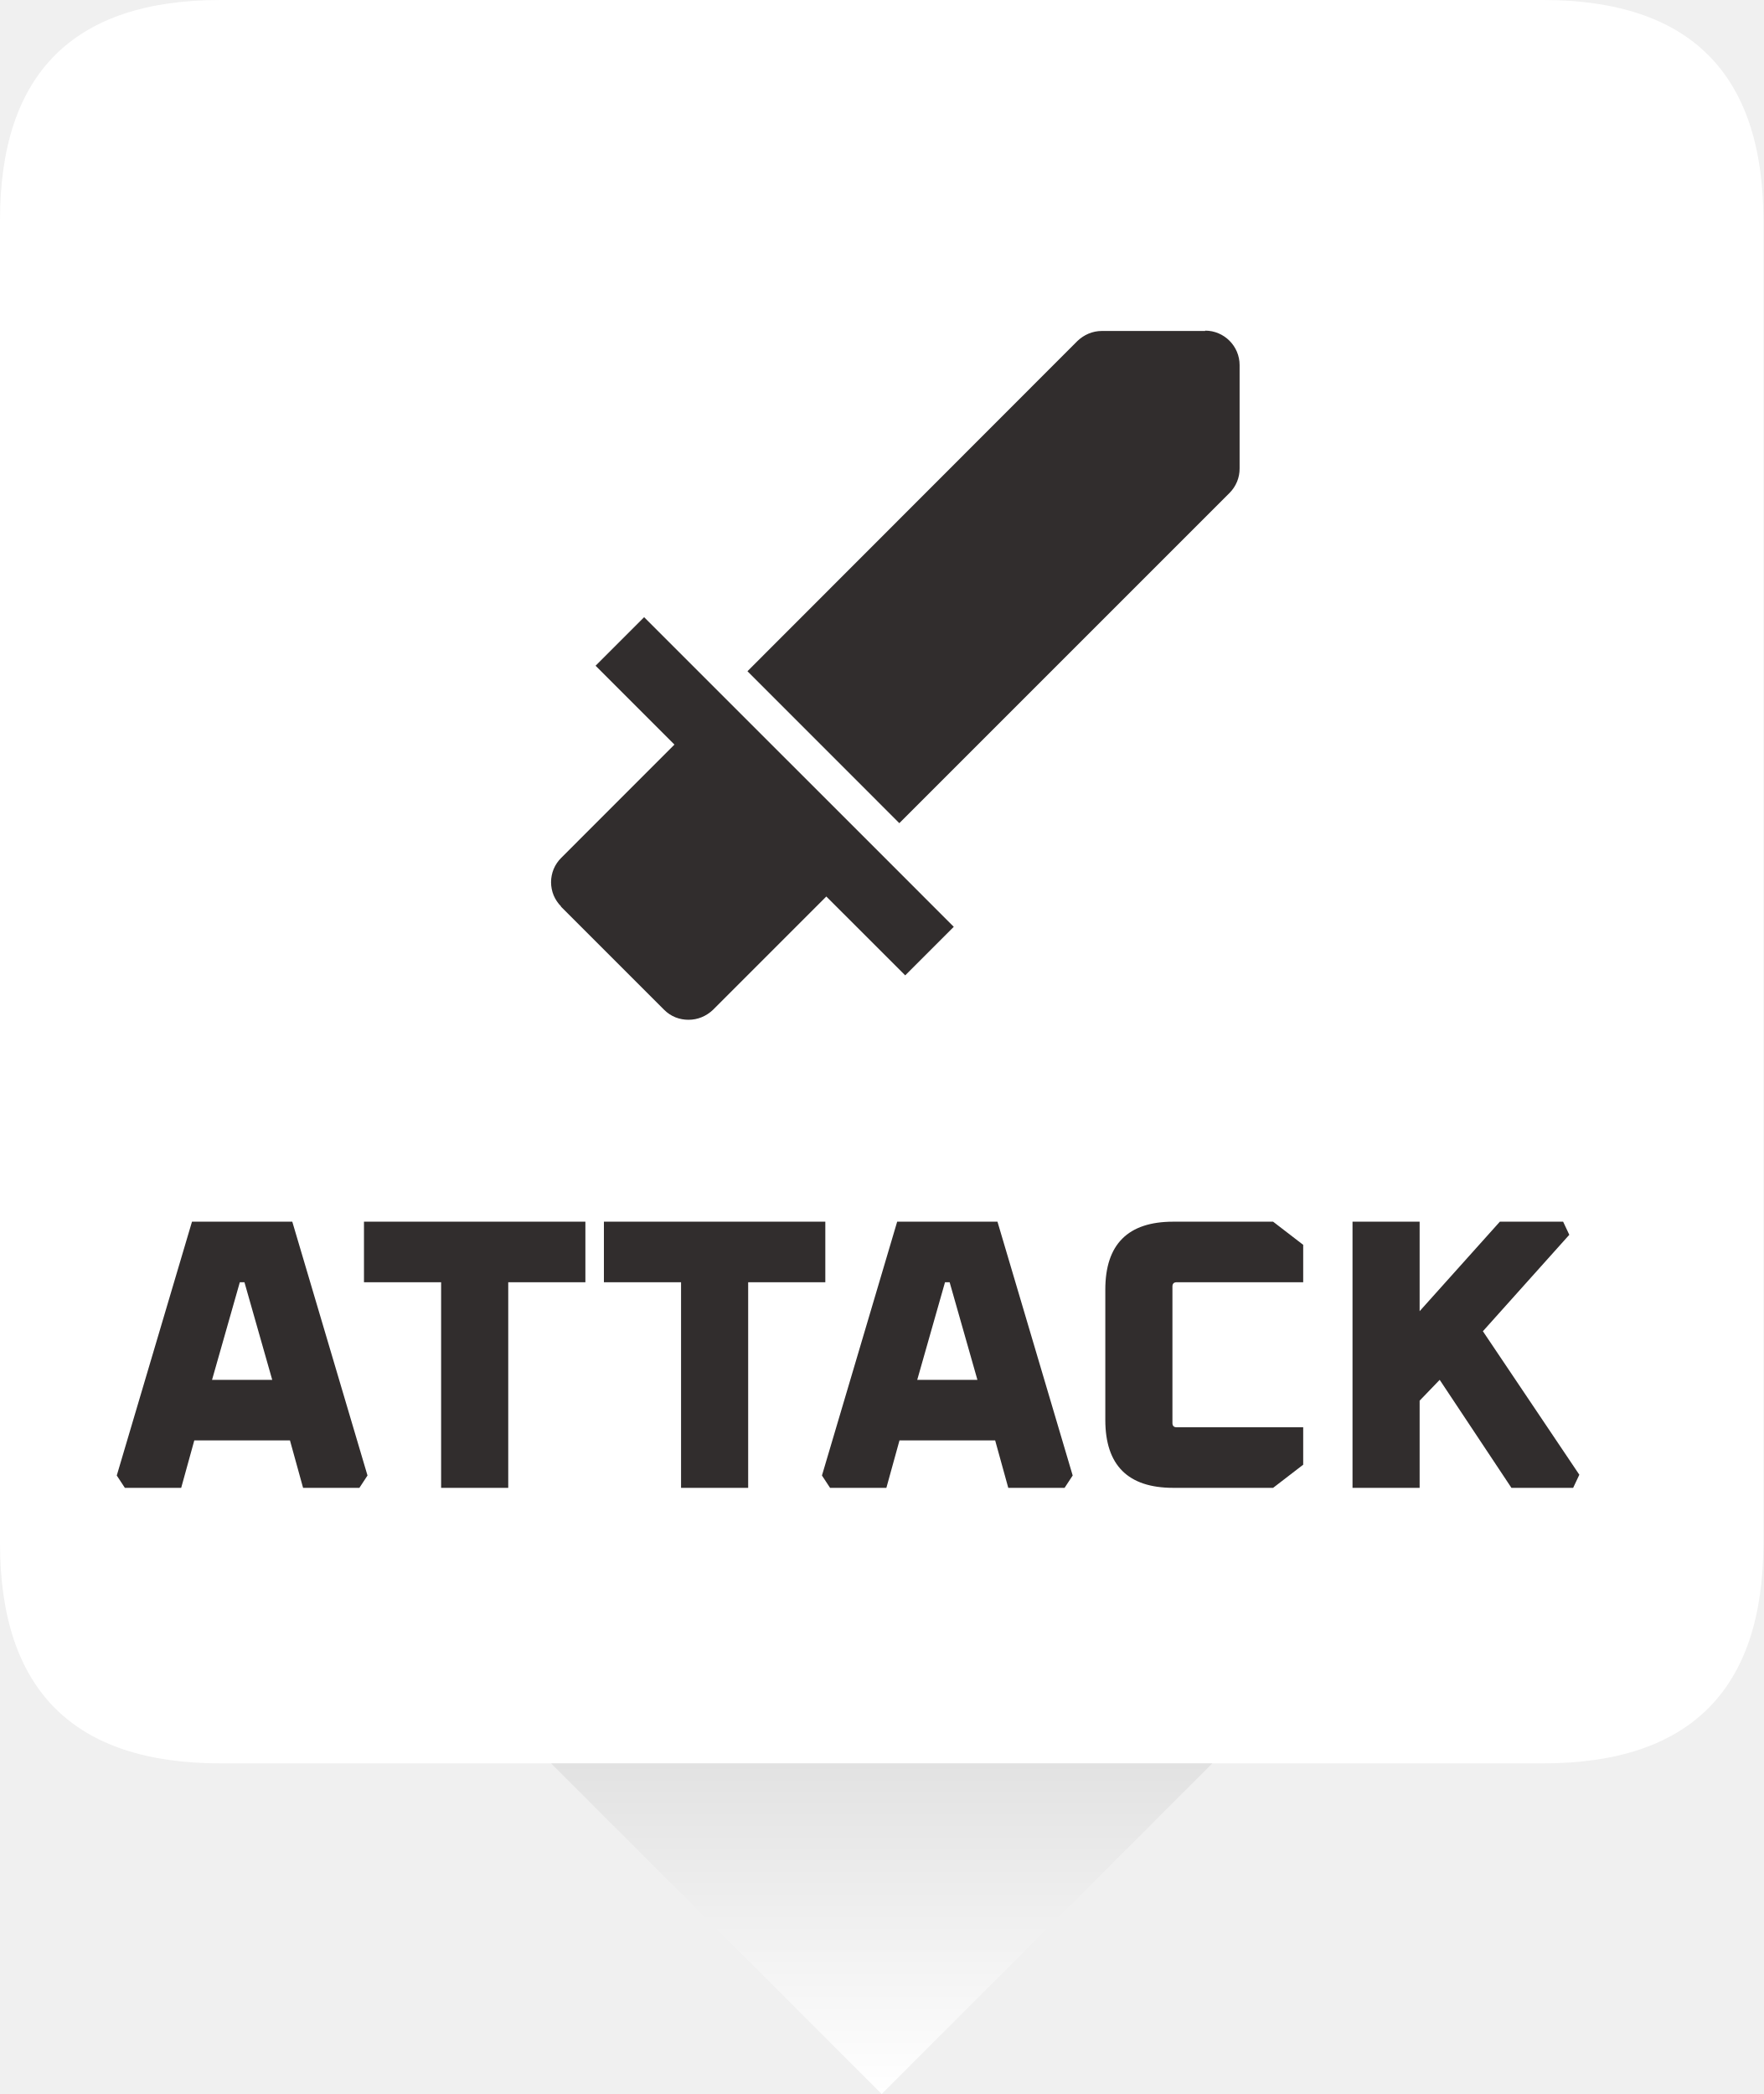
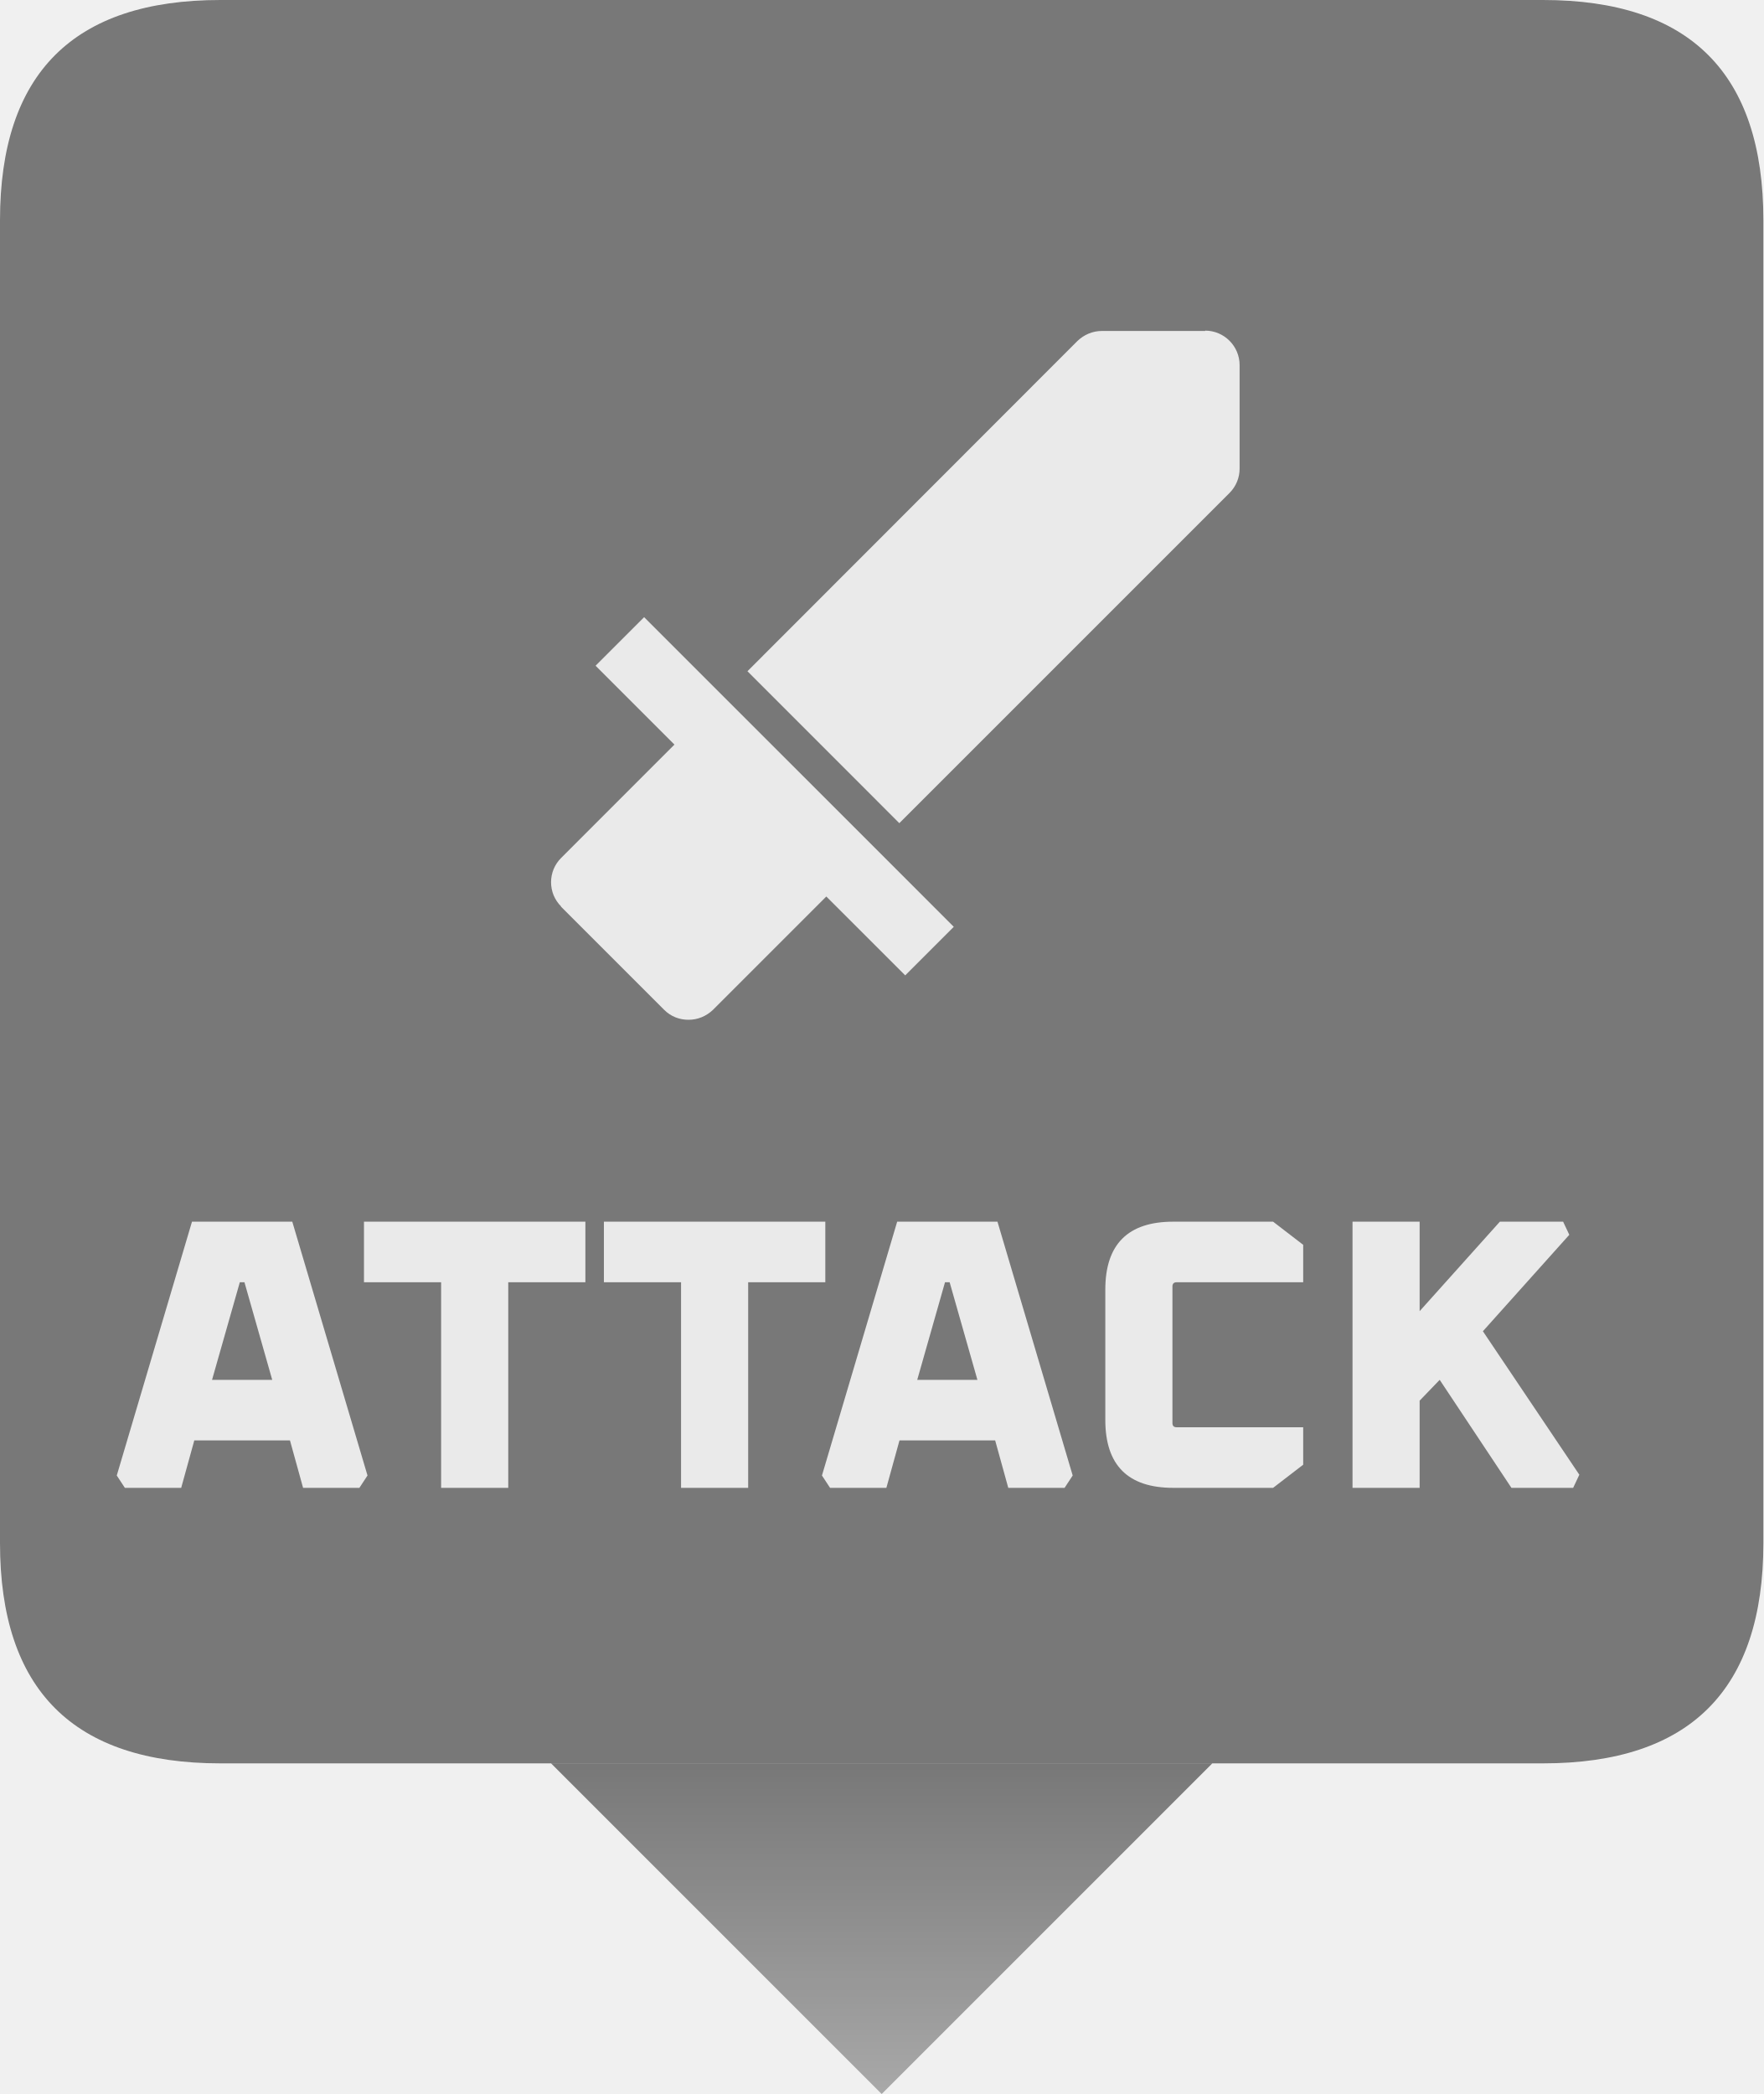
<svg xmlns="http://www.w3.org/2000/svg" width="32" height="38" viewBox="0 0 32 38" fill="none">
-   <path d="M4 0H28C30.667 0 32 1.333 32 4V28C32 30.667 30.667 32 28 32H4C1.333 32 0 30.667 0 28V4C0 1.333 1.333 0 4 0Z" fill="white" />
-   <path d="M22 32L16 38L10 32H22Z" fill="url(#paint0_linear_154_169)" />
-   <path d="M2.119 26.776L3.484 22.17H5.304L6.669 26.776L6.522 27H5.5L5.262 26.139H3.526L3.288 27H2.266L2.119 26.776ZM3.848 25.04H4.94L4.436 23.269H4.352L3.848 25.04ZM6.605 23.269V22.17H10.623V23.269H9.223V27H8.005V23.269H6.605ZM10.959 23.269V22.17H14.977V23.269H13.577V27H12.359V23.269H10.959ZM14.916 26.776L16.281 22.17H18.101L19.466 26.776L19.319 27H18.297L18.059 26.139H16.323L16.085 27H15.063L14.916 26.776ZM16.645 25.04H17.737L17.233 23.269H17.149L16.645 25.04ZM20.058 25.768V23.402C20.058 22.581 20.469 22.17 21.29 22.17H23.103L23.649 22.59V23.269H21.353C21.302 23.269 21.276 23.295 21.276 23.346V25.824C21.276 25.875 21.302 25.901 21.353 25.901H23.649V26.58L23.103 27H21.29C20.469 27 20.058 26.589 20.058 25.768ZM24.544 27V22.17H25.762V23.794L27.218 22.17H28.366L28.478 22.408L26.91 24.158L28.66 26.762L28.548 27H27.428L26.126 25.04L25.762 25.418V27H24.544Z" fill="#312D2D" />
-   <path d="M10.177 16.45L12.052 18.325C12.177 18.45 12.333 18.506 12.495 18.506C12.658 18.506 12.814 18.444 12.939 18.325L14.995 16.269L16.427 17.7L17.308 16.819L15.877 15.387L13.12 12.631L11.689 11.2L10.808 12.081L12.239 13.512L10.183 15.569C10.125 15.627 10.079 15.695 10.047 15.771C10.016 15.847 10 15.928 10 16.009C10 16.091 10.016 16.172 10.047 16.248C10.079 16.323 10.125 16.392 10.183 16.45H10.177ZM21.87 6.006H19.995C19.826 6.006 19.67 6.075 19.552 6.188L13.564 12.181L16.32 14.938L22.314 8.944C22.372 8.885 22.418 8.816 22.449 8.74C22.48 8.664 22.496 8.582 22.495 8.5V6.625C22.495 6.281 22.214 6 21.87 6V6.006Z" fill="#312D2D" />
+   <path d="M4 0H28C30.667 0 32 1.333 32 4V28C32 30.667 30.667 32 28 32H4C1.333 32 0 30.667 0 28V4C0 1.333 1.333 0 4 0Z" fill="black" fill-opacity="0.5" />
+   <path d="M22 32L16 38L10 32H22Z" fill="url(#paint0_linear_158_102)" />
+   <path d="M2.119 26.776L3.484 22.17H5.304L6.669 26.776L6.522 27H5.5L5.262 26.139H3.526L3.288 27H2.266L2.119 26.776ZM3.848 25.04H4.94L4.436 23.269H4.352L3.848 25.04ZM6.605 23.269V22.17H10.623V23.269H9.223V27H8.005V23.269H6.605ZM10.959 23.269V22.17H14.977V23.269H13.577V27H12.359V23.269H10.959ZM14.916 26.776L16.281 22.17H18.101L19.466 26.776L19.319 27H18.297L18.059 26.139H16.323L16.085 27H15.063L14.916 26.776ZM16.645 25.04H17.737L17.233 23.269H17.149L16.645 25.04ZM20.058 25.768V23.402C20.058 22.581 20.469 22.17 21.29 22.17H23.103L23.649 22.59V23.269H21.353C21.302 23.269 21.276 23.295 21.276 23.346V25.824C21.276 25.875 21.302 25.901 21.353 25.901H23.649V26.58L23.103 27H21.29C20.469 27 20.058 26.589 20.058 25.768ZM24.544 27V22.17H25.762V23.794L27.218 22.17H28.366L28.478 22.408L26.91 24.158L28.66 26.762L28.548 27H27.428L26.126 25.04L25.762 25.418V27H24.544Z" fill="#EAEAEA" />
+   <path d="M10.177 16.45L12.052 18.325C12.177 18.45 12.333 18.506 12.495 18.506C12.658 18.506 12.814 18.444 12.939 18.325L14.995 16.269L16.427 17.7L17.308 16.819L15.877 15.387L13.12 12.631L11.689 11.2L10.808 12.081L12.239 13.512L10.183 15.569C10.125 15.627 10.079 15.695 10.047 15.771C10.016 15.847 10 15.928 10 16.009C10 16.091 10.016 16.172 10.047 16.248C10.079 16.323 10.125 16.392 10.183 16.45H10.177ZM21.87 6.006H19.995C19.826 6.006 19.67 6.075 19.552 6.188L13.564 12.181L16.32 14.938L22.314 8.944C22.372 8.885 22.418 8.816 22.449 8.74C22.48 8.664 22.496 8.582 22.495 8.5V6.625C22.495 6.281 22.214 6 21.87 6V6.006Z" fill="#EAEAEA" />
  <defs>
-     <linearGradient id="paint0_linear_154_169" x1="16" y1="38" x2="16" y2="32" gradientUnits="userSpaceOnUse">
-       <stop stop-color="white" />
-       <stop offset="1" stop-color="#E2E2E2" />
+     <linearGradient id="paint0_linear_158_102" x1="16" y1="38" x2="16" y2="32" gradientUnits="userSpaceOnUse">
+       <stop stop-opacity="0.3" />
+       <stop offset="1" stop-opacity="0.5" />
    </linearGradient>
  </defs>
</svg>
